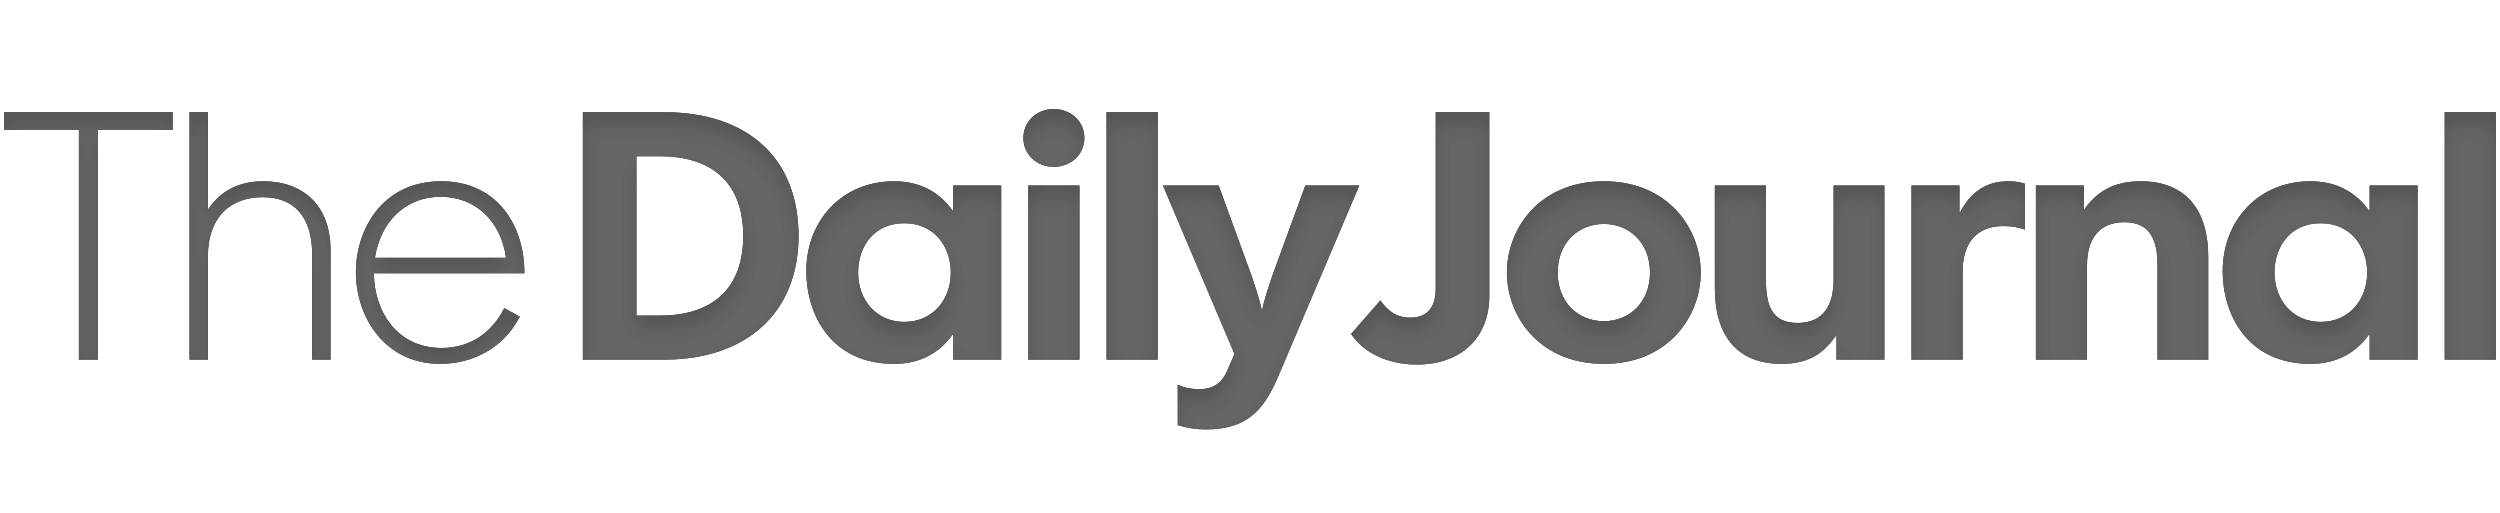
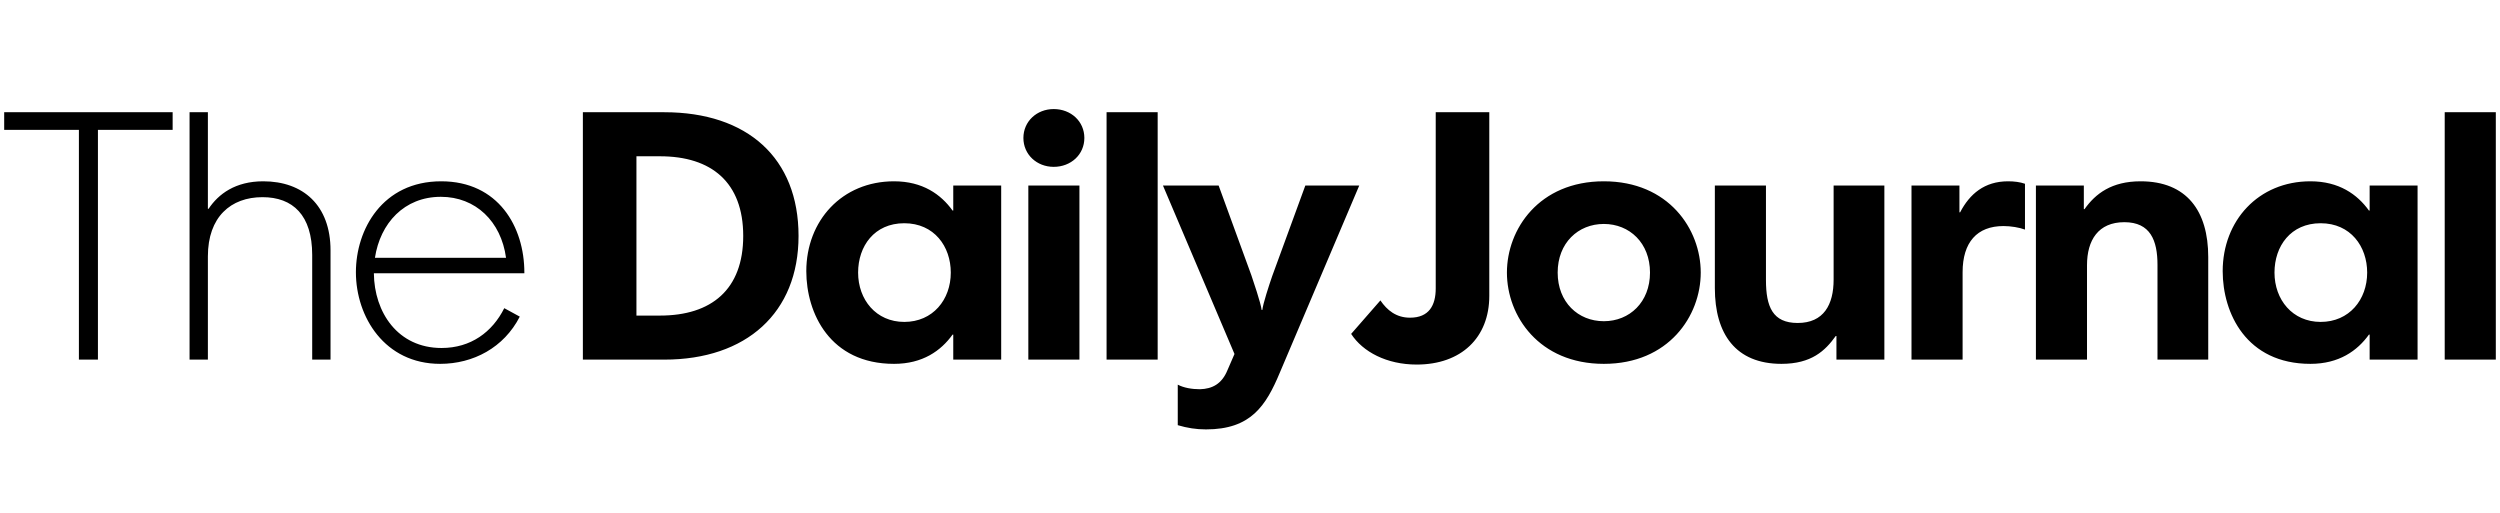
<svg xmlns="http://www.w3.org/2000/svg" preserveAspectRatio="xMidYMid" width="390" height="80" viewBox="0 0 390 80">
-   <defs>
-     <style>
-       .cls-1 {
-         filter: url(#filter-chain-1);
-         fill-rule: evenodd;
-       }
-     </style>
-     <filter id="filter-chain-1" filterUnits="userSpaceOnUse">
-       <feFlood flood-color="#656565" />
-       <feComposite operator="in" in2="SourceGraphic" />
-       <feBlend in2="SourceGraphic" result="solidFill" />
-       <feOffset dy="2" in="SourceAlpha" />
-       <feGaussianBlur stdDeviation="1.414" result="innerShadowBlur" />
-       <feFlood flood-opacity="0.3" />
-       <feComposite operator="out" in2="innerShadowBlur" />
-       <feComposite operator="in" in2="SourceAlpha" />
-       <feBlend mode="multiply" in2="solidFill" result="innerShadow" />
-     </filter>
-   </defs>
  <path d="M381.375,56.101 L381.375,17.508 L389.347,17.508 L389.347,56.101 L381.375,56.101 ZM369.664,52.198 L369.555,52.198 C367.740,54.727 364.881,56.761 360.428,56.761 C350.422,56.761 346.739,48.844 346.739,42.302 C346.739,34.441 352.292,28.283 360.428,28.283 C364.881,28.283 367.740,30.318 369.555,32.847 L369.664,32.847 L369.664,28.943 L377.141,28.943 L377.141,56.101 L369.664,56.101 L369.664,52.198 ZM362.023,34.825 C357.349,34.825 354.820,38.399 354.820,42.522 C354.820,46.755 357.625,50.219 362.023,50.219 C366.476,50.219 369.279,46.755 369.279,42.522 C369.279,38.454 366.696,34.825 362.023,34.825 ZM336.568,41.313 C336.568,37.519 335.469,34.661 331.400,34.661 C327.332,34.661 325.573,37.464 325.573,41.368 L325.573,56.101 L317.602,56.101 L317.602,28.943 L325.078,28.943 L325.078,32.626 L325.188,32.626 C326.893,30.208 329.421,28.283 333.930,28.283 C341.131,28.283 344.485,32.902 344.485,40.103 L344.485,56.101 L336.568,56.101 L336.568,41.313 ZM312.543,35.265 C308.420,35.265 306.166,37.795 306.166,42.467 L306.166,56.101 L298.194,56.101 L298.194,28.943 L305.671,28.943 L305.671,33.121 L305.781,33.121 C307.265,30.263 309.574,28.283 313.258,28.283 C314.192,28.283 315.126,28.393 315.897,28.668 L315.897,35.815 C315.017,35.485 313.697,35.265 312.543,35.265 ZM286.484,52.418 L286.374,52.418 C284.724,54.727 282.581,56.761 277.908,56.761 C270.761,56.761 267.517,52.088 267.517,44.941 L267.517,28.943 L275.489,28.943 L275.489,43.677 C275.489,47.855 276.533,50.384 280.436,50.384 C284.504,50.384 286.044,47.525 286.044,43.622 L286.044,28.943 L293.961,28.943 L293.961,56.101 L286.484,56.101 L286.484,52.418 ZM250.197,56.761 C240.082,56.761 235.079,49.285 235.079,42.522 C235.079,35.760 240.082,28.283 250.197,28.283 C260.313,28.283 265.316,35.760 265.316,42.522 C265.316,49.285 260.313,56.761 250.197,56.761 ZM250.197,34.936 C246.184,34.936 242.996,37.904 242.996,42.522 C242.996,47.140 246.184,50.109 250.197,50.109 C254.211,50.109 257.400,47.140 257.400,42.522 C257.400,37.904 254.211,34.936 250.197,34.936 ZM221.005,56.871 C216.332,56.871 212.594,54.892 210.779,52.088 L215.343,46.865 C216.387,48.405 217.816,49.559 219.960,49.559 C222.929,49.559 223.973,47.635 223.973,44.996 L223.973,17.508 L232.330,17.508 L232.330,46.151 C232.330,52.693 227.932,56.871 221.005,56.871 ZM188.128,66.987 C186.589,66.987 185.215,66.767 183.730,66.327 L183.730,60.005 C184.664,60.500 185.929,60.720 187.194,60.720 C189.118,60.665 190.602,59.895 191.482,57.751 L192.581,55.222 L181.421,28.943 L190.107,28.943 L195.220,42.962 C195.440,43.622 196.704,47.305 196.814,48.350 L196.924,48.350 C197.034,47.360 197.969,44.501 198.463,43.072 L203.631,28.943 L212.043,28.943 L199.673,58.081 C197.474,63.359 195.110,66.987 188.128,66.987 ZM172.625,17.508 L180.596,17.508 L180.596,56.101 L172.625,56.101 L172.625,17.508 ZM164.378,26.029 C161.739,26.029 159.650,24.105 159.650,21.521 C159.650,18.937 161.739,17.013 164.378,17.013 C167.072,17.013 169.160,18.937 169.160,21.521 C169.160,24.105 167.072,26.029 164.378,26.029 ZM148.708,52.198 L148.599,52.198 C146.784,54.727 143.925,56.761 139.472,56.761 C129.466,56.761 125.783,48.844 125.783,42.302 C125.783,34.441 131.336,28.283 139.472,28.283 C143.925,28.283 146.784,30.318 148.599,32.847 L148.708,32.847 L148.708,28.943 L156.185,28.943 L156.185,56.101 L148.708,56.101 L148.708,52.198 ZM141.067,34.825 C136.393,34.825 133.865,38.399 133.865,42.522 C133.865,46.755 136.669,50.219 141.067,50.219 C145.520,50.219 148.323,46.755 148.323,42.522 C148.323,38.454 145.740,34.825 141.067,34.825 ZM103.627,56.101 L90.928,56.101 L90.928,17.508 L103.627,17.508 C116.601,17.508 124.573,24.655 124.573,36.805 C124.573,48.790 116.437,56.101 103.627,56.101 ZM102.967,24.380 L99.284,24.380 L99.284,49.230 L102.967,49.230 C110.993,49.230 115.942,45.161 115.942,36.805 C115.942,28.448 110.993,24.380 102.967,24.380 ZM68.880,54.287 C73.444,54.287 76.797,51.813 78.666,48.075 L81.085,49.394 C78.611,54.232 73.828,56.761 68.661,56.761 C60.029,56.761 55.521,49.449 55.521,42.467 C55.521,35.815 59.644,28.283 68.825,28.283 C77.732,28.283 81.800,35.375 81.800,42.522 L81.800,42.632 L58.324,42.632 C58.380,48.735 62.063,54.287 68.880,54.287 ZM78.941,40.213 C78.171,34.551 74.213,30.703 68.770,30.703 C63.053,30.703 59.314,34.825 58.490,40.213 L78.941,40.213 ZM48.703,39.773 C48.703,33.561 45.680,30.758 40.951,30.758 C36.004,30.758 32.430,33.836 32.430,39.994 L32.430,56.101 L29.572,56.101 L29.572,17.508 L32.430,17.508 L32.430,32.572 L32.540,32.572 C34.079,30.263 36.719,28.283 41.061,28.283 C47.274,28.283 51.562,32.022 51.562,39.059 L51.562,56.101 L48.703,56.101 L48.703,39.773 ZM15.277,56.101 L12.309,56.101 L12.309,20.257 L0.653,20.257 L0.653,17.508 L26.932,17.508 L26.932,20.257 L15.277,20.257 L15.277,56.101 ZM168.391,56.101 L160.420,56.101 L160.420,28.943 L168.391,28.943 L168.391,56.101 Z" class="cls-1" />
</svg>
